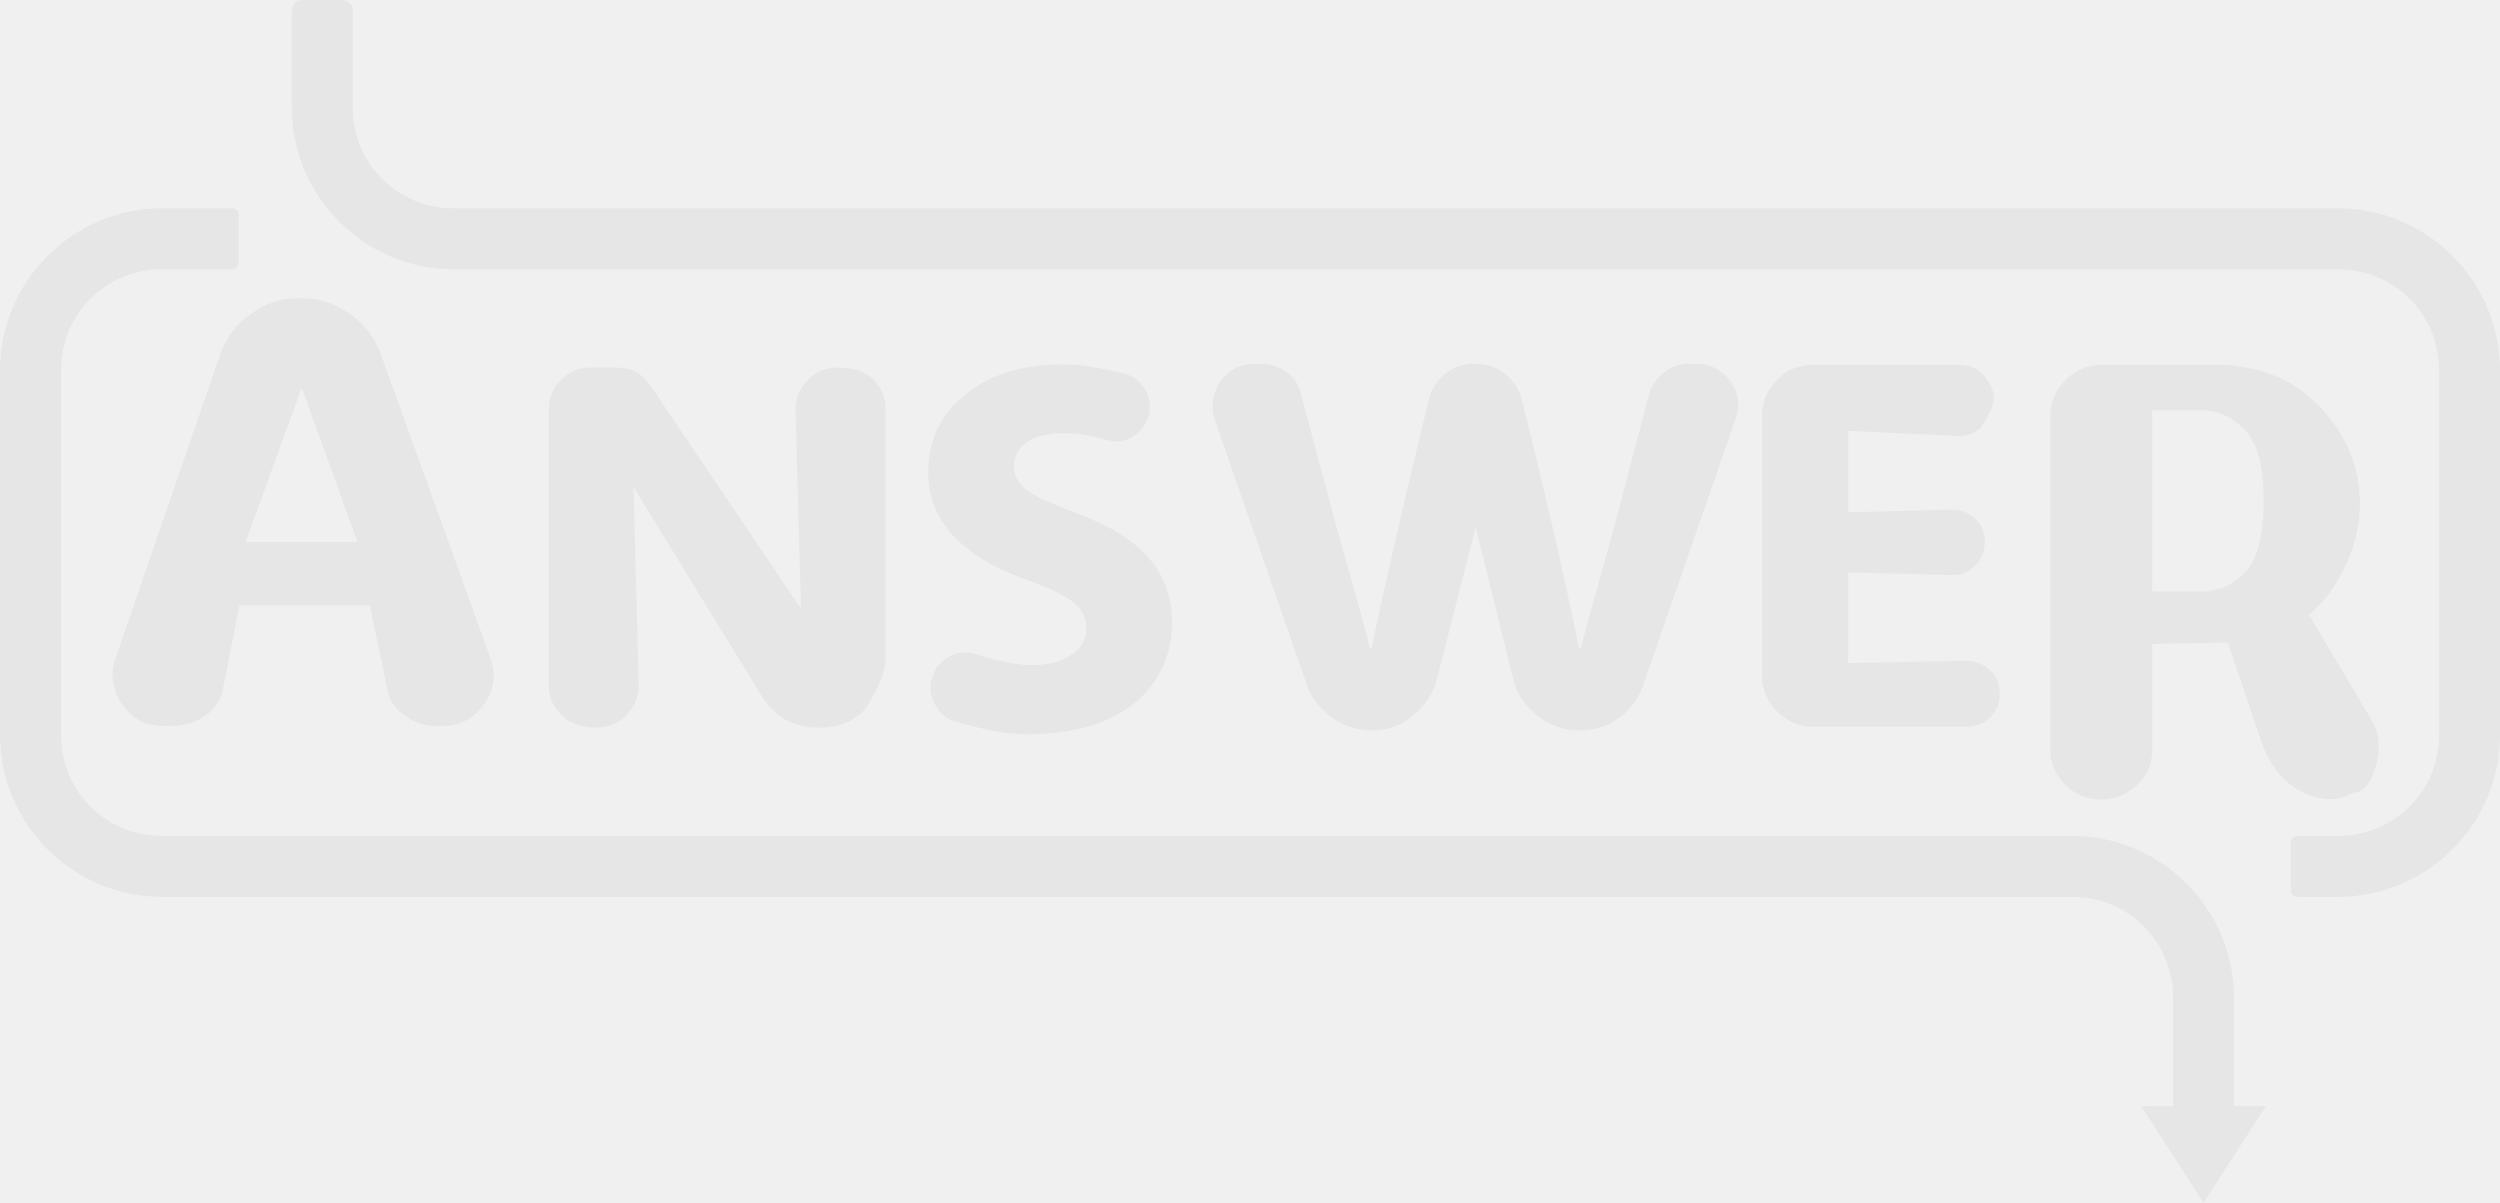
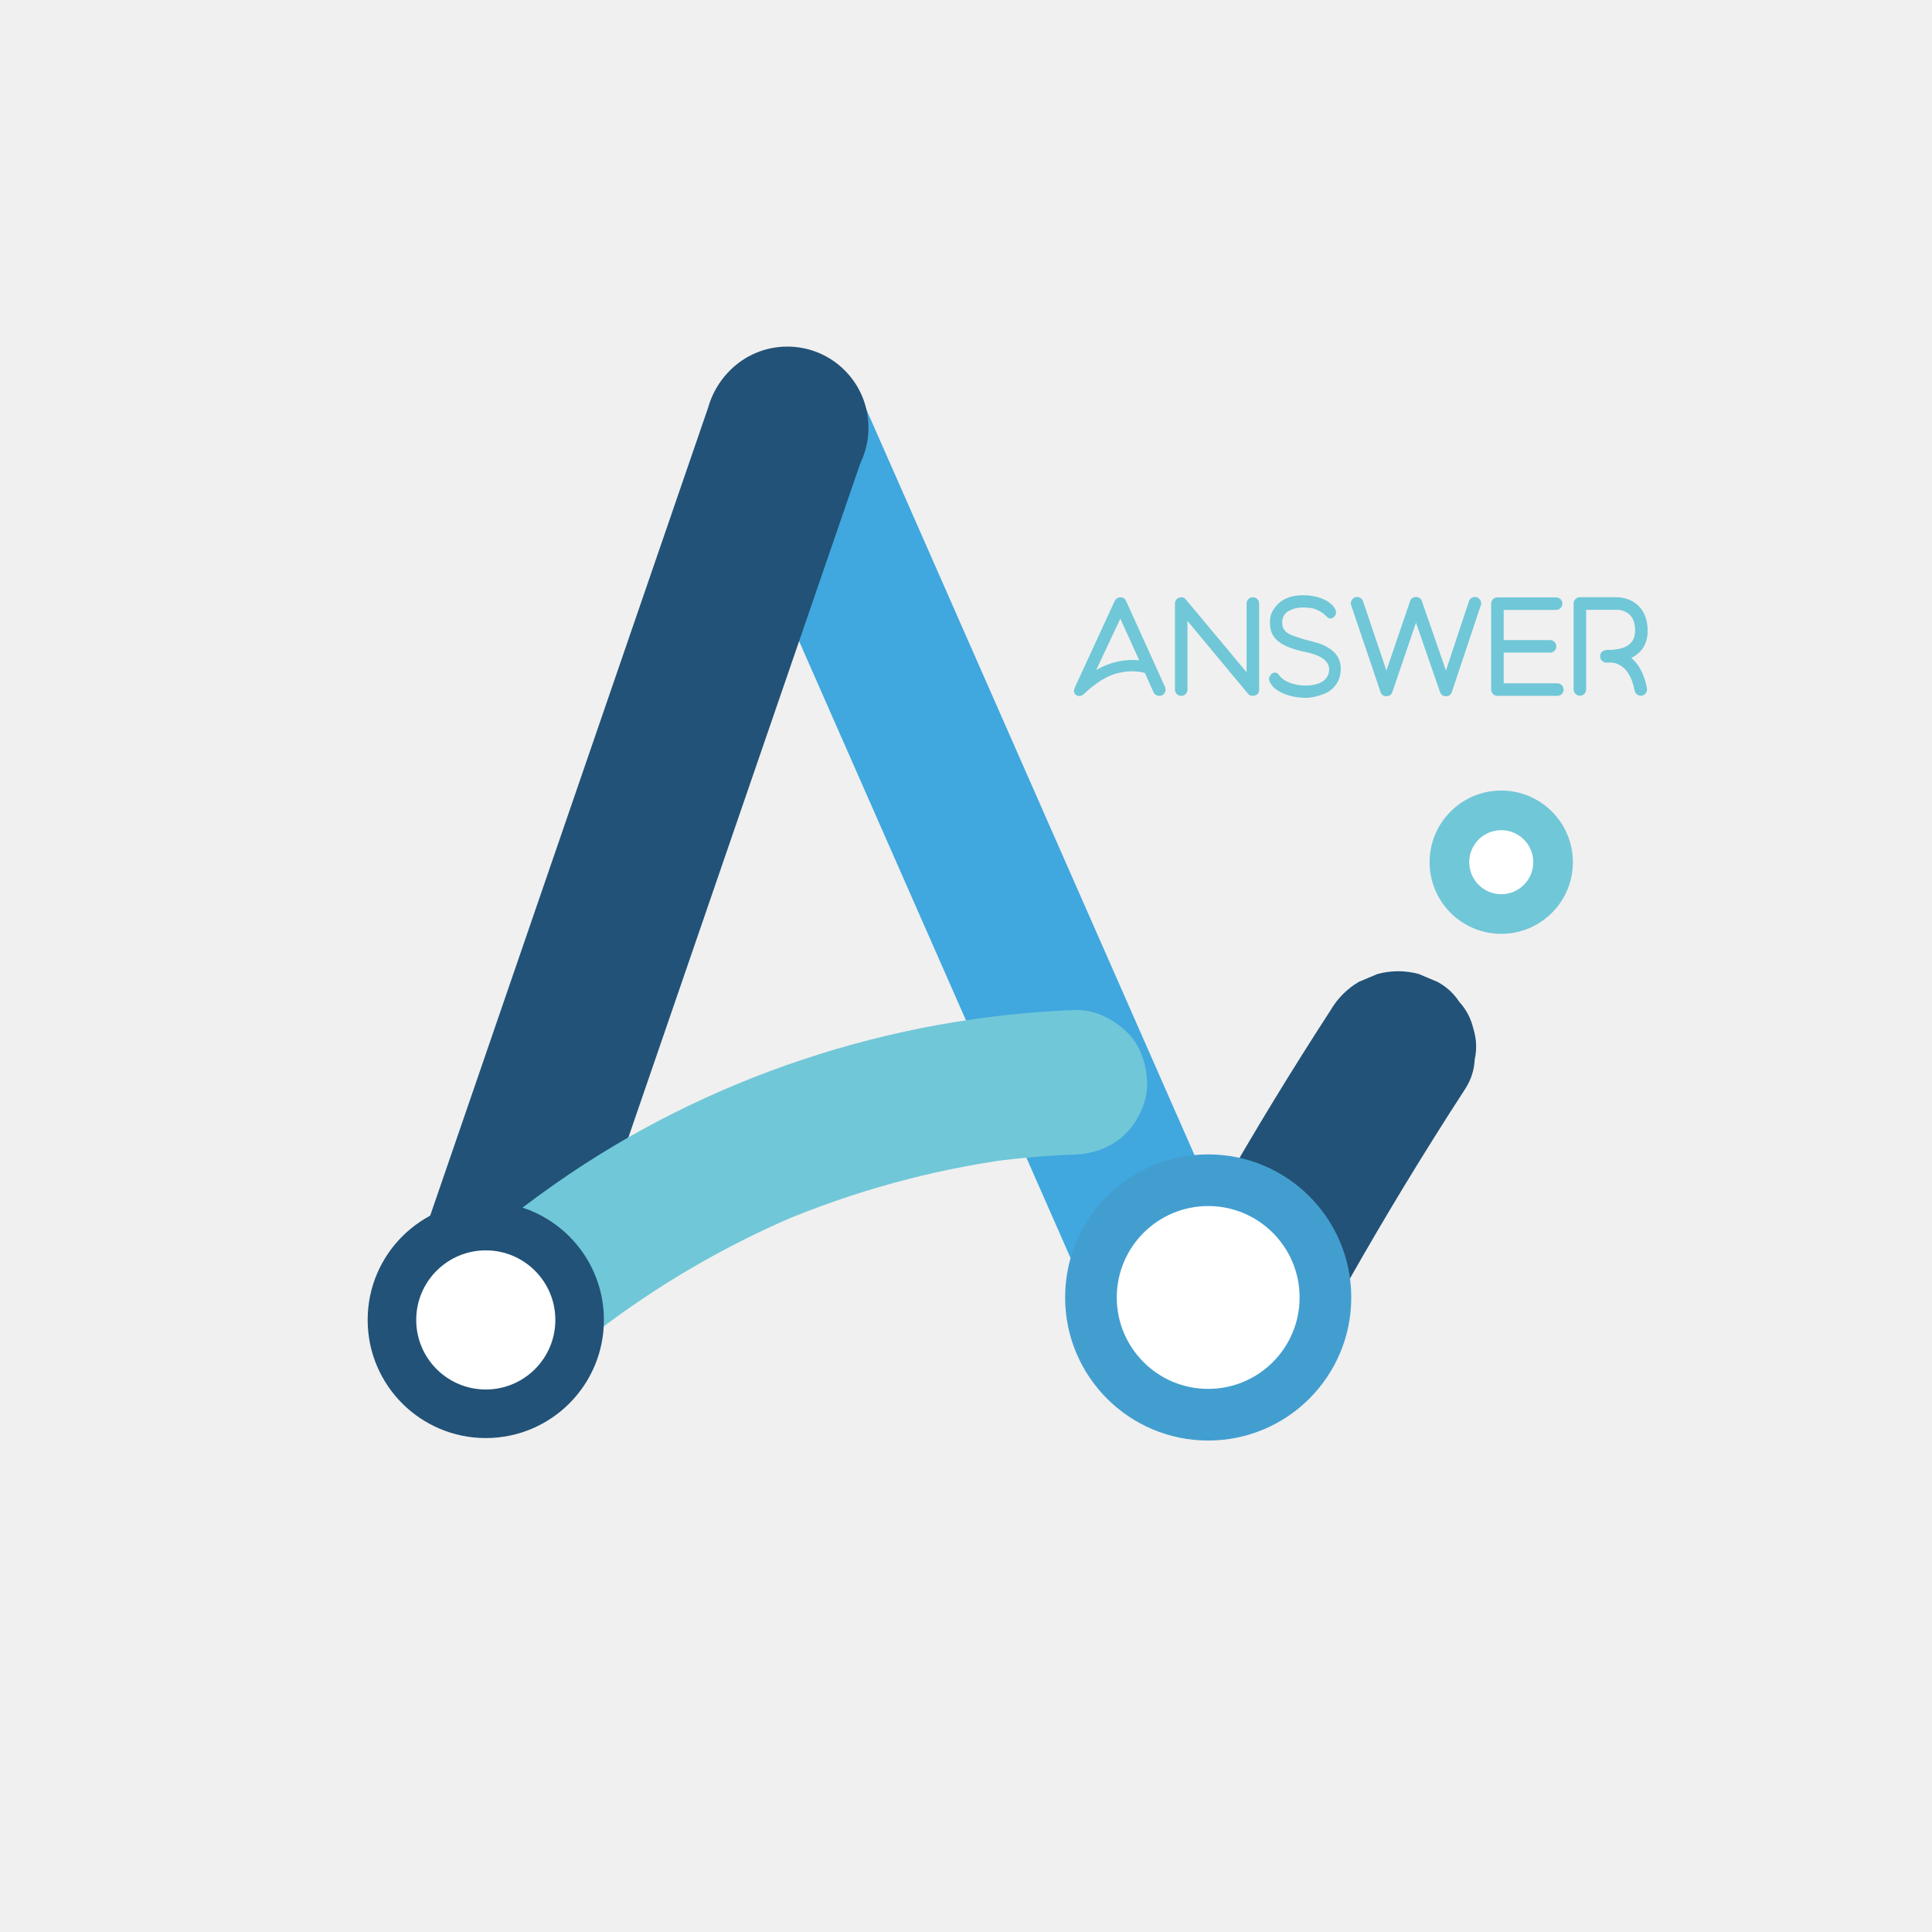
- <svg xmlns="http://www.w3.org/2000/svg" width="45.064mm" height="21.68mm" viewBox="0 0 45.064 21.68" version="1.1" id="svg8">
-   <defs id="defs2" />
-   <g id="layer1" transform="translate(-59.76793,-86.24073)">
-     <path id="path4750" style="font-style:normal;font-variant:normal;font-weight:normal;font-stretch:normal;font-size:12.7px;line-height:1.25;font-family:Dyuthi;-inkscape-font-specification:Dyuthi;letter-spacing:0px;word-spacing:0px;fill:#e6e6e6;fill-opacity:1;stroke:none;stroke-width:0.265" d="m 64.195,96.011 1.011,-2.784 1.005,2.784 z m 2.437,-3.386 q -0.161,-0.446 -0.558,-0.726 -0.403,-0.279 -0.806,-0.279 h -0.174 q -0.409,0 -0.806,0.279 -0.397,0.279 -0.558,0.75 l -1.879,5.457 q -0.155,0.446 0.124,0.837 0.273,0.384 0.738,0.384 h 0.136 q 0.353,0 0.62,-0.186 0.26,-0.174 0.316,-0.471 l 0.298,-1.519 h 2.35 l 0.322,1.538 q 0.05,0.273 0.316,0.453 0.248,0.186 0.54,0.186 h 0.136 q 0.459,0 0.75,-0.397 0.273,-0.384 0.112,-0.825 z" />
-     <path id="path4752" style="font-style:normal;font-variant:normal;font-weight:normal;font-stretch:normal;font-size:medium;line-height:1.25;font-family:Dyuthi;-inkscape-font-specification:Dyuthi;letter-spacing:0px;word-spacing:0px;fill:#e6e6e6;fill-opacity:1;stroke:none;stroke-width:0.265" d="m 71.188,95.02 2.3,3.752 q 0.357,0.584 1.018,0.584 h 0.031 q 0.553,0 0.847,-0.362 0.346,-0.548 0.346,-0.847 v -4.527 q 0,-0.32 -0.217,-0.537 -0.222,-0.217 -0.63,-0.217 h -0.021 q -0.3,0 -0.527,0.217 -0.233,0.233 -0.227,0.537 l 0.098,3.592 -2.718,-4.026 Q 71.271,92.865 70.868,92.865 h -0.455 q -0.32,0 -0.527,0.217 -0.227,0.227 -0.227,0.537 v 4.971 q 0,0.32 0.227,0.537 0.222,0.227 0.62,0.227 h 0.021 q 0.32,0 0.537,-0.227 0.222,-0.243 0.217,-0.537 z" />
-     <path id="path4754" style="font-style:normal;font-variant:normal;font-weight:normal;font-stretch:normal;font-size:medium;line-height:1.25;font-family:Dyuthi;-inkscape-font-specification:Dyuthi;letter-spacing:0px;word-spacing:0px;fill:#e6e6e6;fill-opacity:1;stroke:none;stroke-width:0.265" d="m 79.219,95.511 q -0.661,-0.253 -0.899,-0.403 -0.274,-0.181 -0.274,-0.465 0,-0.243 0.207,-0.413 0.248,-0.186 0.692,-0.181 0.346,0 0.78,0.124 0.248,0.067 0.455,-0.057 0.217,-0.129 0.289,-0.367 l 0.01,-0.01 q 0.057,-0.243 -0.072,-0.481 -0.134,-0.227 -0.377,-0.284 -0.672,-0.165 -1.07,-0.165 -1.101,-0.01 -1.783,0.537 -0.677,0.527 -0.677,1.411 0,1.302 1.793,1.943 0.584,0.207 0.822,0.398 0.233,0.186 0.233,0.46 0,0.315 -0.264,0.481 -0.264,0.191 -0.718,0.191 -0.377,0 -0.997,-0.196 -0.264,-0.088 -0.501,0.047 -0.233,0.129 -0.3,0.393 l -0.01,0.021 q -0.057,0.243 0.078,0.47 0.129,0.227 0.367,0.284 0.765,0.227 1.271,0.227 1.338,0 2.036,-0.641 0.584,-0.548 0.584,-1.38 0,-0.677 -0.413,-1.147 -0.398,-0.475 -1.261,-0.796 z" />
-     <path id="path4756" style="font-style:normal;font-variant:normal;font-weight:normal;font-stretch:normal;font-size:medium;line-height:1.25;font-family:Dyuthi;-inkscape-font-specification:Dyuthi;letter-spacing:0px;word-spacing:0px;fill:#e6e6e6;fill-opacity:1;stroke:none;stroke-width:0.265" d="m 90.221,92.798 q -0.258,0 -0.439,0.145 -0.227,0.176 -0.284,0.388 l -0.615,2.336 q -0.594,2.139 -0.62,2.263 h -0.031 q -0.403,-1.979 -1.028,-4.47 -0.072,-0.295 -0.31,-0.481 -0.227,-0.181 -0.527,-0.181 h -0.021 q -0.31,0 -0.527,0.181 -0.238,0.196 -0.3,0.481 -0.687,2.816 -1.028,4.47 h -0.031 q 0.005,-0.052 -0.62,-2.263 l -0.625,-2.336 q -0.067,-0.258 -0.264,-0.388 -0.202,-0.145 -0.45,-0.145 h -0.114 q -0.398,0 -0.625,0.326 -0.217,0.331 -0.093,0.692 l 1.659,4.78 q 0.124,0.346 0.455,0.584 0.32,0.227 0.698,0.227 h 0.021 q 0.413,0 0.734,-0.264 0.336,-0.279 0.434,-0.661 l 0.698,-2.744 0.677,2.744 q 0.103,0.403 0.434,0.661 0.336,0.264 0.754,0.264 h 0.021 q 0.398,0 0.698,-0.227 0.31,-0.227 0.434,-0.584 l 1.659,-4.78 q 0.14,-0.393 -0.083,-0.698 -0.233,-0.32 -0.625,-0.32 z" />
-     <path id="path4758" style="font-style:normal;font-variant:normal;font-weight:normal;font-stretch:normal;font-size:medium;line-height:1.25;font-family:Dyuthi;-inkscape-font-specification:Dyuthi;letter-spacing:0px;word-spacing:0px;fill:#e6e6e6;fill-opacity:1;stroke:none;stroke-width:0.265" d="m 93.083,98.193 v -1.633 l 1.876,0.047 q 0.233,0.005 0.413,-0.171 0.171,-0.165 0.171,-0.413 v -0.021 q 0.005,-0.243 -0.165,-0.403 -0.186,-0.176 -0.419,-0.171 l -1.876,0.047 v -1.468 l 1.99,0.093 q 0.202,0.01 0.377,-0.129 0.057,-0.047 0.202,-0.331 l 0.005,-0.021 q 0.14,-0.284 -0.114,-0.594 -0.165,-0.207 -0.46,-0.207 h -2.63 q -0.393,0 -0.651,0.264 -0.274,0.284 -0.274,0.661 v 4.672 q 0,0.377 0.274,0.651 0.274,0.274 0.651,0.274 h 2.77 q 0.248,0.005 0.419,-0.171 0.171,-0.165 0.171,-0.413 v -0.021 q 0,-0.258 -0.171,-0.413 -0.191,-0.171 -0.419,-0.171 z" />
-     <path id="path4760" style="font-style:normal;font-variant:normal;font-weight:normal;font-stretch:normal;font-size:12.7px;line-height:1.25;font-family:Dyuthi;-inkscape-font-specification:Dyuthi;letter-spacing:0px;word-spacing:0px;fill:#e6e6e6;fill-opacity:1;stroke:none;stroke-width:0.265" d="m 98.562,93.636 h 0.893 q 0.44,0 0.781,0.36 0.335,0.341 0.335,1.277 0,0.943 -0.335,1.284 -0.316,0.335 -0.781,0.347 h -0.893 z m 2.828,3.69 q 0.267,-0.229 0.44,-0.502 0.477,-0.744 0.477,-1.494 0,-0.924 -0.614,-1.637 -0.602,-0.707 -1.507,-0.837 l -0.056,-0.012 q -0.099,-0.025 -0.335,-0.025 h -2.139 q -0.384,0 -0.657,0.273 -0.273,0.273 -0.273,0.645 v 6.021 q 0,0.36 0.273,0.633 0.26,0.26 0.633,0.26 h 0.025 q 0.353,0 0.633,-0.26 0.273,-0.248 0.273,-0.633 v -1.91 l 1.364,-0.025 0.583,1.73 q 0.291,0.874 1.017,1.06 0.347,0.099 0.664,-0.087 h 0.012 q 0.273,-0.006 0.409,-0.546 0.105,-0.422 -0.093,-0.757 z" />
-     <path style="color:#000000;font-style:normal;font-variant:normal;font-weight:normal;font-stretch:normal;font-size:medium;line-height:normal;font-family:sans-serif;font-variant-ligatures:normal;font-variant-position:normal;font-variant-caps:normal;font-variant-numeric:normal;font-variant-alternates:normal;font-feature-settings:normal;text-indent:0;text-align:start;text-decoration:none;text-decoration-line:none;text-decoration-style:solid;text-decoration-color:#000000;letter-spacing:normal;word-spacing:normal;text-transform:none;writing-mode:lr-tb;direction:ltr;text-orientation:mixed;dominant-baseline:auto;baseline-shift:baseline;text-anchor:start;white-space:normal;shape-padding:0;clip-rule:nonzero;display:inline;overflow:visible;visibility:visible;opacity:1;isolation:auto;mix-blend-mode:normal;color-interpolation:sRGB;color-interpolation-filters:linearRGB;solid-color:#000000;solid-opacity:1;vector-effect:none;fill:#e6e6e6;fill-opacity:1;fill-rule:nonzero;stroke:none;stroke-width:4.157;stroke-linecap:butt;stroke-linejoin:miter;stroke-miterlimit:4;stroke-dasharray:none;stroke-dashoffset:0;stroke-opacity:1;color-rendering:auto;image-rendering:auto;shape-rendering:auto;text-rendering:auto;enable-background:accumulate" d="m 20.604,6.643 c -0.403,0 -0.727,0.324 -0.727,0.727 v 0.791 5.789 c 0,6.081 4.962,11.043 11.043,11.043 h 5.215 11.688 12.166 99.291 c 3.85,0 6.887,3.035 6.887,6.885 v 11.553 0.363 12.906 c 0,3.85 -3.037,6.887 -6.887,6.887 h -1.672 v 0.002 h -1.096 c -0.246,0 -0.443,0.198 -0.443,0.445 v 3.266 c 0,0.246 0.197,0.443 0.443,0.443 h 1.096 1.672 c 6.081,0 11.043,-4.962 11.043,-11.043 V 43.793 43.43 31.877 c 0,-6.081 -4.962,-11.043 -11.043,-11.043 H 59.988 47.822 36.135 30.92 c -3.85,0 -6.887,-3.035 -6.887,-6.885 V 8.16 7.369 c 0,-0.403 -0.324,-0.727 -0.727,-0.727 z" transform="matrix(0.2645833,0,0,0.2645833,59.76793,84.48321)" id="path4808" />
-     <path style="color:#000000;font-style:normal;font-variant:normal;font-weight:normal;font-stretch:normal;font-size:medium;line-height:normal;font-family:sans-serif;font-variant-ligatures:normal;font-variant-position:normal;font-variant-caps:normal;font-variant-numeric:normal;font-variant-alternates:normal;font-feature-settings:normal;text-indent:0;text-align:start;text-decoration:none;text-decoration-line:none;text-decoration-style:solid;text-decoration-color:#000000;letter-spacing:normal;word-spacing:normal;text-transform:none;writing-mode:lr-tb;direction:ltr;text-orientation:mixed;dominant-baseline:auto;baseline-shift:baseline;text-anchor:start;white-space:normal;shape-padding:0;clip-rule:nonzero;display:inline;overflow:visible;visibility:visible;opacity:1;isolation:auto;mix-blend-mode:normal;color-interpolation:sRGB;color-interpolation-filters:linearRGB;solid-color:#000000;solid-opacity:1;vector-effect:none;fill:#e6e6e6;fill-opacity:1;fill-rule:nonzero;stroke:none;stroke-width:1.1;stroke-linecap:butt;stroke-linejoin:miter;stroke-miterlimit:4;stroke-dasharray:none;stroke-dashoffset:0;stroke-opacity:1;color-rendering:auto;image-rendering:auto;shape-rendering:auto;text-rendering:auto;enable-background:accumulate" d="m 62.69,89.995 c -1.609,0 -2.922,1.313 -2.922,2.922 v 3.092 0.234 3.243 c 0,1.609 1.313,2.922 2.922,2.922 h 1.169 2.425 29.453 1.38 c 1.019,0 1.822,0.803 1.822,1.822 v 1.95 H 98.364 l 1.124,1.741 1.124,-1.741 h -0.574 v -1.95 c 0,-1.609 -1.313,-2.922 -2.922,-2.922 H 95.737 66.284 63.859 62.69 c -1.019,0 -1.822,-0.803 -1.822,-1.822 v -3.243 -0.234 -3.092 c 0,-1.019 0.803,-1.822 1.822,-1.822 h 1.105 v -5.16e-4 h 0.157 c 0.065,0 0.118,-0.053 0.118,-0.118 v -0.864 c 0,-0.065 -0.053,-0.117 -0.118,-0.117 H 63.795 Z" id="path4803" />
+ <svg xmlns="http://www.w3.org/2000/svg" viewBox="0 0 1440 1440" height="1440" width="1440" xml:space="preserve" id="svg2" version="1.1">
+   <defs id="defs6">
+     <clipPath id="clipPath18" clipPathUnits="userSpaceOnUse">
+       <path id="path16" d="M 0,1080 H 1080 V 0 H 0 Z" />
+     </clipPath>
+   </defs>
+   <g transform="matrix(1.333333,0,0,-1.333333,0,1440)" id="g10">
+     <g id="g12">
+       <g clip-path="url(#clipPath18)" id="g14">
+         <g transform="translate(740.252,339.5225)" id="g20">
+           <path id="path22" style="fill:#225277;fill-opacity:1;fill-rule:nonzero;stroke:none" d="m 0,0 c 9.588,17.489 19.433,34.837 29.53,52.036 10.089,17.185 20.428,34.222 31.008,51.109 6.056,9.664 12.191,19.279 18.401,28.844 3.184,5.001 4.908,10.402 5.17,16.199 1.297,5.792 1.038,11.583 -0.778,17.375 -1.348,5.67 -3.947,10.61 -7.799,14.818 -3.072,4.743 -7.146,8.484 -12.224,11.222 -3.469,1.464 -6.939,2.928 -10.409,4.392 -7.721,2.075 -15.443,2.075 -23.166,0 -3.468,-1.464 -6.938,-2.928 -10.408,-4.392 C 12.778,187.729 7.567,182.519 3.694,175.972 -7.29,159.054 -18.036,141.981 -28.529,124.754 -38.862,107.789 -48.953,90.677 -58.79,73.419 -64.356,63.653 -69.841,53.84 -75.245,43.982 c -3.184,-5.001 -4.907,-10.401 -5.17,-16.199 -1.298,-5.792 -1.038,-11.583 0.777,-17.375 1.349,-5.67 3.949,-10.608 7.799,-14.817 3.072,-4.743 7.148,-8.484 12.226,-11.222 3.468,-1.464 6.938,-2.929 10.408,-4.392 7.722,-2.076 15.443,-2.076 23.165,0 3.47,1.463 6.939,2.928 10.409,4.392 C -9.084,-11.758 -3.874,-6.547 0,0" />
+         </g>
+         <g transform="translate(612.8164,705.5156)" id="g24">
+           <path id="path26" style="fill:#70c7d7;fill-opacity:1;fill-rule:nonzero;stroke:none" d="m 0,0 c 4.155,2.334 8.335,3.922 12.537,4.763 3.548,0.793 7.377,1.003 11.486,0.63 L 13.447,28.646 Z m 34.108,-14.323 c -0.934,0.303 -1.634,0.922 -2.1,1.856 l -4.833,10.786 c -4.576,1.12 -9.082,1.191 -13.517,0.21 -3.689,-0.701 -7.191,-2.078 -10.506,-4.133 -3.596,-2.241 -6.864,-4.786 -9.805,-7.633 -1.495,-1.494 -3.012,-1.775 -4.553,-0.841 -1.355,0.887 -1.565,2.404 -0.63,4.553 l 22.132,48.046 c 0.7,1.353 1.774,2.031 3.222,2.031 1.541,0 2.591,-0.678 3.151,-2.031 L 38.451,-9.525 c 0.373,-0.935 0.397,-1.845 0.07,-2.732 -0.327,-0.888 -0.934,-1.541 -1.821,-1.961 -0.795,-0.373 -1.658,-0.408 -2.592,-0.105" />
+         </g>
+         <g transform="translate(697.6318,692.208)" id="g28">
+           <path id="path30" style="fill:#70c7d7;fill-opacity:1;fill-rule:nonzero;stroke:none" d="M 0,0 -33.828,40.692 V 2.312 c 0,-0.981 -0.34,-1.811 -1.016,-2.487 -0.677,-0.678 -1.506,-1.015 -2.486,-1.015 -0.981,0 -1.811,0.337 -2.486,1.015 -0.678,0.676 -1.016,1.506 -1.016,2.487 v 48.045 c 0,1.634 0.77,2.732 2.311,3.292 1.541,0.56 2.825,0.21 3.852,-1.05 L -0.771,11.977 v 38.451 c 0,0.98 0.338,1.808 1.016,2.486 0.676,0.676 1.506,1.016 2.486,1.016 0.934,0 1.751,-0.34 2.452,-1.016 0.7,-0.678 1.05,-1.506 1.05,-2.486 V 2.241 C 6.233,0.561 5.509,-0.49 4.062,-0.91 2.287,-1.424 0.934,-1.12 0,0" />
+         </g>
+         <g transform="translate(724.5254,690.3174)" id="g32">
+           <path id="path34" style="fill:#70c7d7;fill-opacity:1;fill-rule:nonzero;stroke:none" d="m 0,0 c -3.596,0.607 -6.583,1.587 -8.965,2.941 -3.081,1.634 -5.066,3.688 -5.953,6.163 -0.42,1.261 -0.117,2.44 0.911,3.538 1.027,1.096 2.147,1.341 3.361,0.735 0.374,-0.188 0.864,-0.7 1.471,-1.541 2.102,-2.568 5.509,-4.249 10.226,-5.042 3.314,-0.515 6.373,-0.468 9.175,0.14 4.015,0.84 6.584,2.707 7.704,5.602 0.7,1.775 0.77,3.455 0.21,5.043 -1.214,3.548 -5.417,6.069 -12.607,7.565 -4.062,0.839 -7.353,1.796 -9.875,2.871 -4.109,1.633 -6.981,3.828 -8.615,6.584 -1.074,1.821 -1.623,4.085 -1.646,6.794 -0.024,2.707 0.362,4.714 1.156,6.022 3.175,6.35 8.965,9.525 17.37,9.525 3.875,0 7.353,-0.607 10.435,-1.821 1.961,-0.747 3.63,-1.716 5.007,-2.906 1.377,-1.191 2.3,-2.441 2.767,-3.747 0.421,-1.168 0.211,-2.266 -0.63,-3.292 -1.075,-1.308 -2.288,-1.588 -3.642,-0.84 -0.14,0.093 -0.315,0.245 -0.525,0.455 -0.211,0.21 -0.362,0.338 -0.456,0.385 -1.54,1.727 -3.571,3.057 -6.093,3.992 -1.588,0.606 -3.876,0.911 -6.863,0.911 -3.176,0 -5.919,-0.678 -8.23,-2.031 -2.311,-1.355 -3.467,-3.502 -3.467,-6.443 0,-2.756 1.191,-4.798 3.572,-6.129 2.382,-1.33 6.794,-2.79 13.237,-4.377 C 21.314,28.108 26.497,21.805 24.584,12.187 24.069,9.758 23.019,7.645 21.432,5.848 19.844,4.05 18.011,2.742 15.934,1.926 13.855,1.108 11.953,0.514 10.226,0.14 8.498,-0.233 6.934,-0.42 5.533,-0.42 3.665,-0.42 1.821,-0.28 0,0" />
+         </g>
+         <g transform="translate(804.998,693.1191)" id="g36">
+           <path id="path38" style="fill:#70c7d7;fill-opacity:1;fill-rule:nonzero;stroke:none" d="M 0,0 -13.447,38.801 -26.684,0 c -0.56,-1.541 -1.658,-2.312 -3.292,-2.312 -1.634,0 -2.731,0.771 -3.292,2.312 l -16.388,48.466 c -0.327,0.933 -0.281,1.832 0.139,2.696 0.421,0.863 1.075,1.459 1.961,1.786 0.934,0.326 1.832,0.281 2.698,-0.14 0.863,-0.42 1.458,-1.075 1.785,-1.961 l 13.097,-38.801 13.238,38.801 c 0.559,1.541 1.656,2.311 3.291,2.311 1.634,0 2.731,-0.77 3.292,-2.311 L 3.292,12.046 16.179,50.847 c 0.326,0.886 0.922,1.541 1.786,1.961 0.863,0.421 1.762,0.466 2.696,0.14 0.887,-0.327 1.541,-0.923 1.962,-1.786 0.42,-0.864 0.466,-1.763 0.14,-2.696 L 6.584,0 C 6.023,-1.541 4.926,-2.312 3.292,-2.312 1.657,-2.312 0.561,-1.541 0,0" />
+         </g>
+         <g transform="translate(870.5537,698.0215)" id="g40">
+           <path id="path42" style="fill:#70c7d7;fill-opacity:1;fill-rule:nonzero;stroke:none" d="m 0,0 c 0.98,0 1.81,-0.34 2.486,-1.016 0.677,-0.677 1.016,-1.505 1.016,-2.486 0,-0.98 -0.339,-1.81 -1.016,-2.486 C 1.81,-6.666 0.98,-7.004 0,-7.004 h -33.478 c -0.934,0 -1.751,0.338 -2.451,1.016 -0.701,0.676 -1.05,1.506 -1.05,2.486 v 48.046 c 0,0.98 0.349,1.809 1.05,2.486 0.7,0.676 1.517,1.016 2.451,1.016 H -0.7 c 0.98,0 1.808,-0.34 2.486,-1.016 0.677,-0.677 1.016,-1.506 1.016,-2.486 0,-0.981 -0.339,-1.811 -1.016,-2.486 C 1.108,41.38 0.28,41.042 -0.7,41.042 H -29.976 V 24.163 h 25.914 c 0.981,0 1.809,-0.351 2.487,-1.051 0.676,-0.7 1.014,-1.517 1.014,-2.451 0,-0.98 -0.338,-1.81 -1.014,-2.486 -0.678,-0.678 -1.506,-1.016 -2.487,-1.016 H -29.976 V 0 Z" />
+         </g>
+         <g transform="translate(915.0273,691.8926)" id="g44">
+           <path id="path46" style="fill:#70c7d7;fill-opacity:1;fill-rule:nonzero;stroke:none" d="m 0,0 c -0.654,0.537 -1.075,1.227 -1.261,2.066 -0.841,4.296 -2.172,7.728 -3.992,10.296 -1.308,1.914 -2.941,3.338 -4.903,4.273 -1.26,0.653 -2.615,1.026 -4.062,1.12 -0.28,0 -0.748,-0.012 -1.401,-0.035 -0.654,-0.024 -1.145,-0.035 -1.471,-0.035 -0.887,0 -1.67,0.315 -2.346,0.946 -0.677,0.63 -1.04,1.389 -1.085,2.276 -0.094,0.886 0.127,1.692 0.665,2.416 0.537,0.724 1.249,1.156 2.136,1.296 0.981,0.233 2.171,0.303 3.573,0.21 3.547,0.186 6.418,0.91 8.614,2.171 3.034,1.727 4.553,4.599 4.553,8.614 0,2.708 -0.515,5.02 -1.541,6.935 -0.701,1.261 -1.776,2.334 -3.222,3.222 -1.776,0.98 -3.549,1.47 -5.323,1.47 H -28.365 V 2.697 c 0,-0.934 -0.34,-1.751 -1.016,-2.452 -0.678,-0.7 -1.506,-1.05 -2.486,-1.05 -0.935,0 -1.751,0.35 -2.451,1.05 -0.702,0.701 -1.051,1.518 -1.051,2.452 v 48.046 c 0,0.981 0.349,1.809 1.051,2.486 0.7,0.676 1.516,1.016 2.451,1.016 h 20.801 c 1.306,0 2.684,-0.187 4.132,-0.56 3.174,-0.795 5.813,-2.242 7.914,-4.343 1.587,-1.588 2.801,-3.456 3.642,-5.603 0.934,-2.428 1.4,-5.136 1.4,-8.125 0,-6.723 -2.684,-11.626 -8.053,-14.707 l -1.121,-0.56 C -1.892,19.319 -0.748,18.105 0.28,16.704 2.754,13.343 4.528,8.906 5.603,3.397 5.789,2.463 5.613,1.587 5.077,0.771 4.54,-0.047 3.805,-0.549 2.871,-0.735 2.777,-0.735 2.649,-0.747 2.486,-0.77 2.322,-0.794 2.217,-0.805 2.171,-0.805 1.376,-0.805 0.653,-0.537 0,0" />
+         </g>
+         <g transform="translate(879.2529,598.0303)" id="g48">
+           <path id="path50" style="fill:#70c7d7;fill-opacity:1;fill-rule:nonzero;stroke:none" d="m 0,0 c 0,-22.117 -17.93,-40.046 -40.046,-40.046 -22.117,0 -40.047,17.929 -40.047,40.046 0,22.117 17.93,40.046 40.047,40.046 C -17.93,40.046 0,22.117 0,0" />
+         </g>
+         <g transform="translate(857.1074,598.0303)" id="g52">
+           <path id="path54" style="fill:#ffffff;fill-opacity:1;fill-rule:nonzero;stroke:none" d="m 0,0 c 0,-9.886 -8.015,-17.901 -17.9,-17.901 -9.887,0 -17.902,8.015 -17.902,17.901 0,9.887 8.015,17.901 17.902,17.901 C -8.015,17.901 0,9.887 0,0" />
+         </g>
+         <g transform="translate(404.9116,816.5474)" id="g56">
+           <path id="path58" style="fill:#40a7df;fill-opacity:1;fill-rule:nonzero;stroke:none" d="m 0,0 c 12.775,-29.03 25.551,-58.06 38.327,-87.089 12.715,-28.894 25.431,-57.788 38.147,-86.683 l 38.147,-86.682 c 12.775,-29.03 25.551,-58.06 38.327,-87.089 12.715,-28.895 25.43,-57.789 38.146,-86.683 1.613,-3.663 3.224,-7.325 4.836,-10.988 2.738,-5.078 6.479,-9.153 11.222,-12.225 4.209,-3.851 9.147,-6.45 14.817,-7.799 5.792,-1.815 11.583,-2.075 17.375,-0.778 5.799,0.264 11.198,1.987 16.199,5.171 9.304,5.998 17.494,14.929 20.024,26.039 0.519,3.861 1.038,7.723 1.557,11.583 -0.025,7.865 -2.007,15.195 -5.949,21.991 -12.775,29.03 -25.55,58.06 -38.326,87.09 -12.716,28.894 -25.432,57.788 -38.147,86.683 l -38.148,86.682 -38.326,87.089 C 105.512,-24.793 92.796,4.101 80.081,32.995 l -4.836,10.987 c -2.738,5.078 -6.479,9.153 -11.222,12.226 -4.208,3.851 -9.148,6.45 -14.817,7.798 -5.792,1.816 -11.583,2.076 -17.375,0.778 -5.798,-0.263 -11.198,-1.986 -16.2,-5.17 C 6.328,53.616 -1.862,44.684 -4.392,33.574 -4.911,29.713 -5.43,25.853 -5.949,21.991 -5.924,14.126 -3.941,6.796 0,0" />
+         </g>
+         <g transform="translate(755.3643,354.707)" id="g60">
+           <path id="path62" style="fill:#439ed0;fill-opacity:1;fill-rule:nonzero;stroke:none" d="m 0,0 c 0,-44.171 -35.808,-79.979 -79.979,-79.979 -44.17,0 -79.978,35.808 -79.978,79.979 0,44.171 35.808,79.979 79.978,79.979 C -35.808,79.979 0,44.171 0,0" />
+         </g>
+         <g transform="translate(726.4883,354.707)" id="g64">
+           <path id="path66" style="fill:#ffffff;fill-opacity:1;fill-rule:nonzero;stroke:none" d="m 0,0 c 0,-28.224 -22.879,-51.103 -51.103,-51.103 -28.223,0 -51.102,22.879 -51.102,51.103 0,28.223 22.879,51.103 51.102,51.103 C -22.879,51.103 0,28.223 0,0" />
+         </g>
+         <g transform="translate(395.7998,851.9946)" id="g68">
+           <path id="path70" style="fill:#225277;fill-opacity:1;fill-rule:nonzero;stroke:none" d="m 0,0 c -10.276,-29.875 -20.553,-59.75 -30.829,-89.626 -10.327,-30.02 -20.653,-60.041 -30.979,-90.061 -10.276,-29.875 -20.553,-59.75 -30.83,-89.626 -10.326,-30.02 -20.652,-60.04 -30.978,-90.061 -10.277,-29.876 -20.553,-59.751 -30.83,-89.626 -1.297,-3.77 -2.594,-7.541 -3.891,-11.312 -1.89,-6.028 -2.16,-12.057 -0.81,-18.085 0.274,-6.036 2.068,-11.657 5.382,-16.863 2.85,-5.285 6.744,-9.527 11.682,-12.725 4.38,-4.009 9.521,-6.715 15.424,-8.118 4.019,-0.54 8.037,-1.08 12.056,-1.62 8.187,0.025 15.818,2.09 22.892,6.192 3.06,2.364 6.119,4.728 9.179,7.092 5.621,5.659 9.509,12.33 11.664,20.014 10.277,29.875 20.553,59.75 30.829,89.625 10.327,30.02 20.653,60.041 30.979,90.061 10.277,29.875 20.553,59.751 30.83,89.626 10.326,30.02 20.652,60.041 30.979,90.061 10.276,29.875 20.552,59.751 30.829,89.626 1.297,3.771 2.594,7.541 3.891,11.312 1.89,6.029 2.16,12.057 0.81,18.086 -0.274,6.035 -2.068,11.656 -5.383,16.862 -2.85,5.286 -6.743,9.527 -11.681,12.725 -4.38,4.009 -9.522,6.715 -15.423,8.118 l -12.058,1.62 C 35.547,33.272 27.917,31.208 20.843,27.105 17.783,24.741 14.724,22.377 11.664,20.013 6.043,14.354 2.155,7.683 0,0" />
+         </g>
+         <g transform="translate(296.395,302.499)" id="g72">
+           <path id="path74" style="fill:#70c7d7;fill-opacity:1;fill-rule:nonzero;stroke:none" d="m 0,0 c 14.12,13.8 29.021,26.751 44.638,38.831 -2.726,-2.106 -5.452,-4.212 -8.178,-6.318 34.67,26.636 72.621,48.737 112.862,65.823 -3.217,-1.357 -6.434,-2.716 -9.652,-4.073 41.118,17.302 84.329,29.256 128.539,35.272 -3.581,-0.481 -7.161,-0.962 -10.742,-1.443 15.603,2.07 31.279,3.409 47.007,3.995 10.599,0.394 20.973,4.235 28.571,11.834 7.008,7.009 12.287,18.507 11.835,28.572 -0.467,10.45 -3.9,21.288 -11.835,28.571 -7.735,7.101 -17.776,12.238 -28.571,11.835 C 201.259,209.054 98.839,175.232 14.18,115.9 -11.048,98.219 -35.104,78.682 -57.144,57.144 -72.286,42.345 -73.099,14.646 -57.144,0 -40.861,-14.947 -16.157,-15.789 0,0" />
+         </g>
+         <g transform="translate(337.5879,342.1514)" id="g76">
+           <path id="path78" style="fill:#225277;fill-opacity:1;fill-rule:nonzero;stroke:none" d="m 0,0 c 0,-36.469 -29.563,-66.032 -66.032,-66.032 -36.469,0 -66.032,29.563 -66.032,66.032 0,36.469 29.563,66.032 66.032,66.032 C -29.563,66.032 0,36.469 0,0" />
+         </g>
+         <g transform="translate(310.4448,342.1514)" id="g80">
+           <path id="path82" style="fill:#ffffff;fill-opacity:1;fill-rule:nonzero;stroke:none" d="m 0,0 c 0,-21.478 -17.411,-38.889 -38.889,-38.889 -21.478,0 -38.889,17.411 -38.889,38.889 0,21.478 17.411,38.889 38.889,38.889 C -17.411,38.889 0,21.478 0,0" />
+         </g>
+         <g transform="translate(485.4712,840.9272)" id="g84">
+           <path id="path86" style="fill:#225277;fill-opacity:1;fill-rule:nonzero;stroke:none" d="m 0,0 c 0,-25.033 -20.293,-45.326 -45.325,-45.326 -25.033,0 -45.326,20.293 -45.326,45.326 0,25.032 20.293,45.325 45.326,45.325 C -20.293,45.325 0,25.032 0,0" />
+         </g>
+       </g>
+     </g>
  </g>
</svg>
